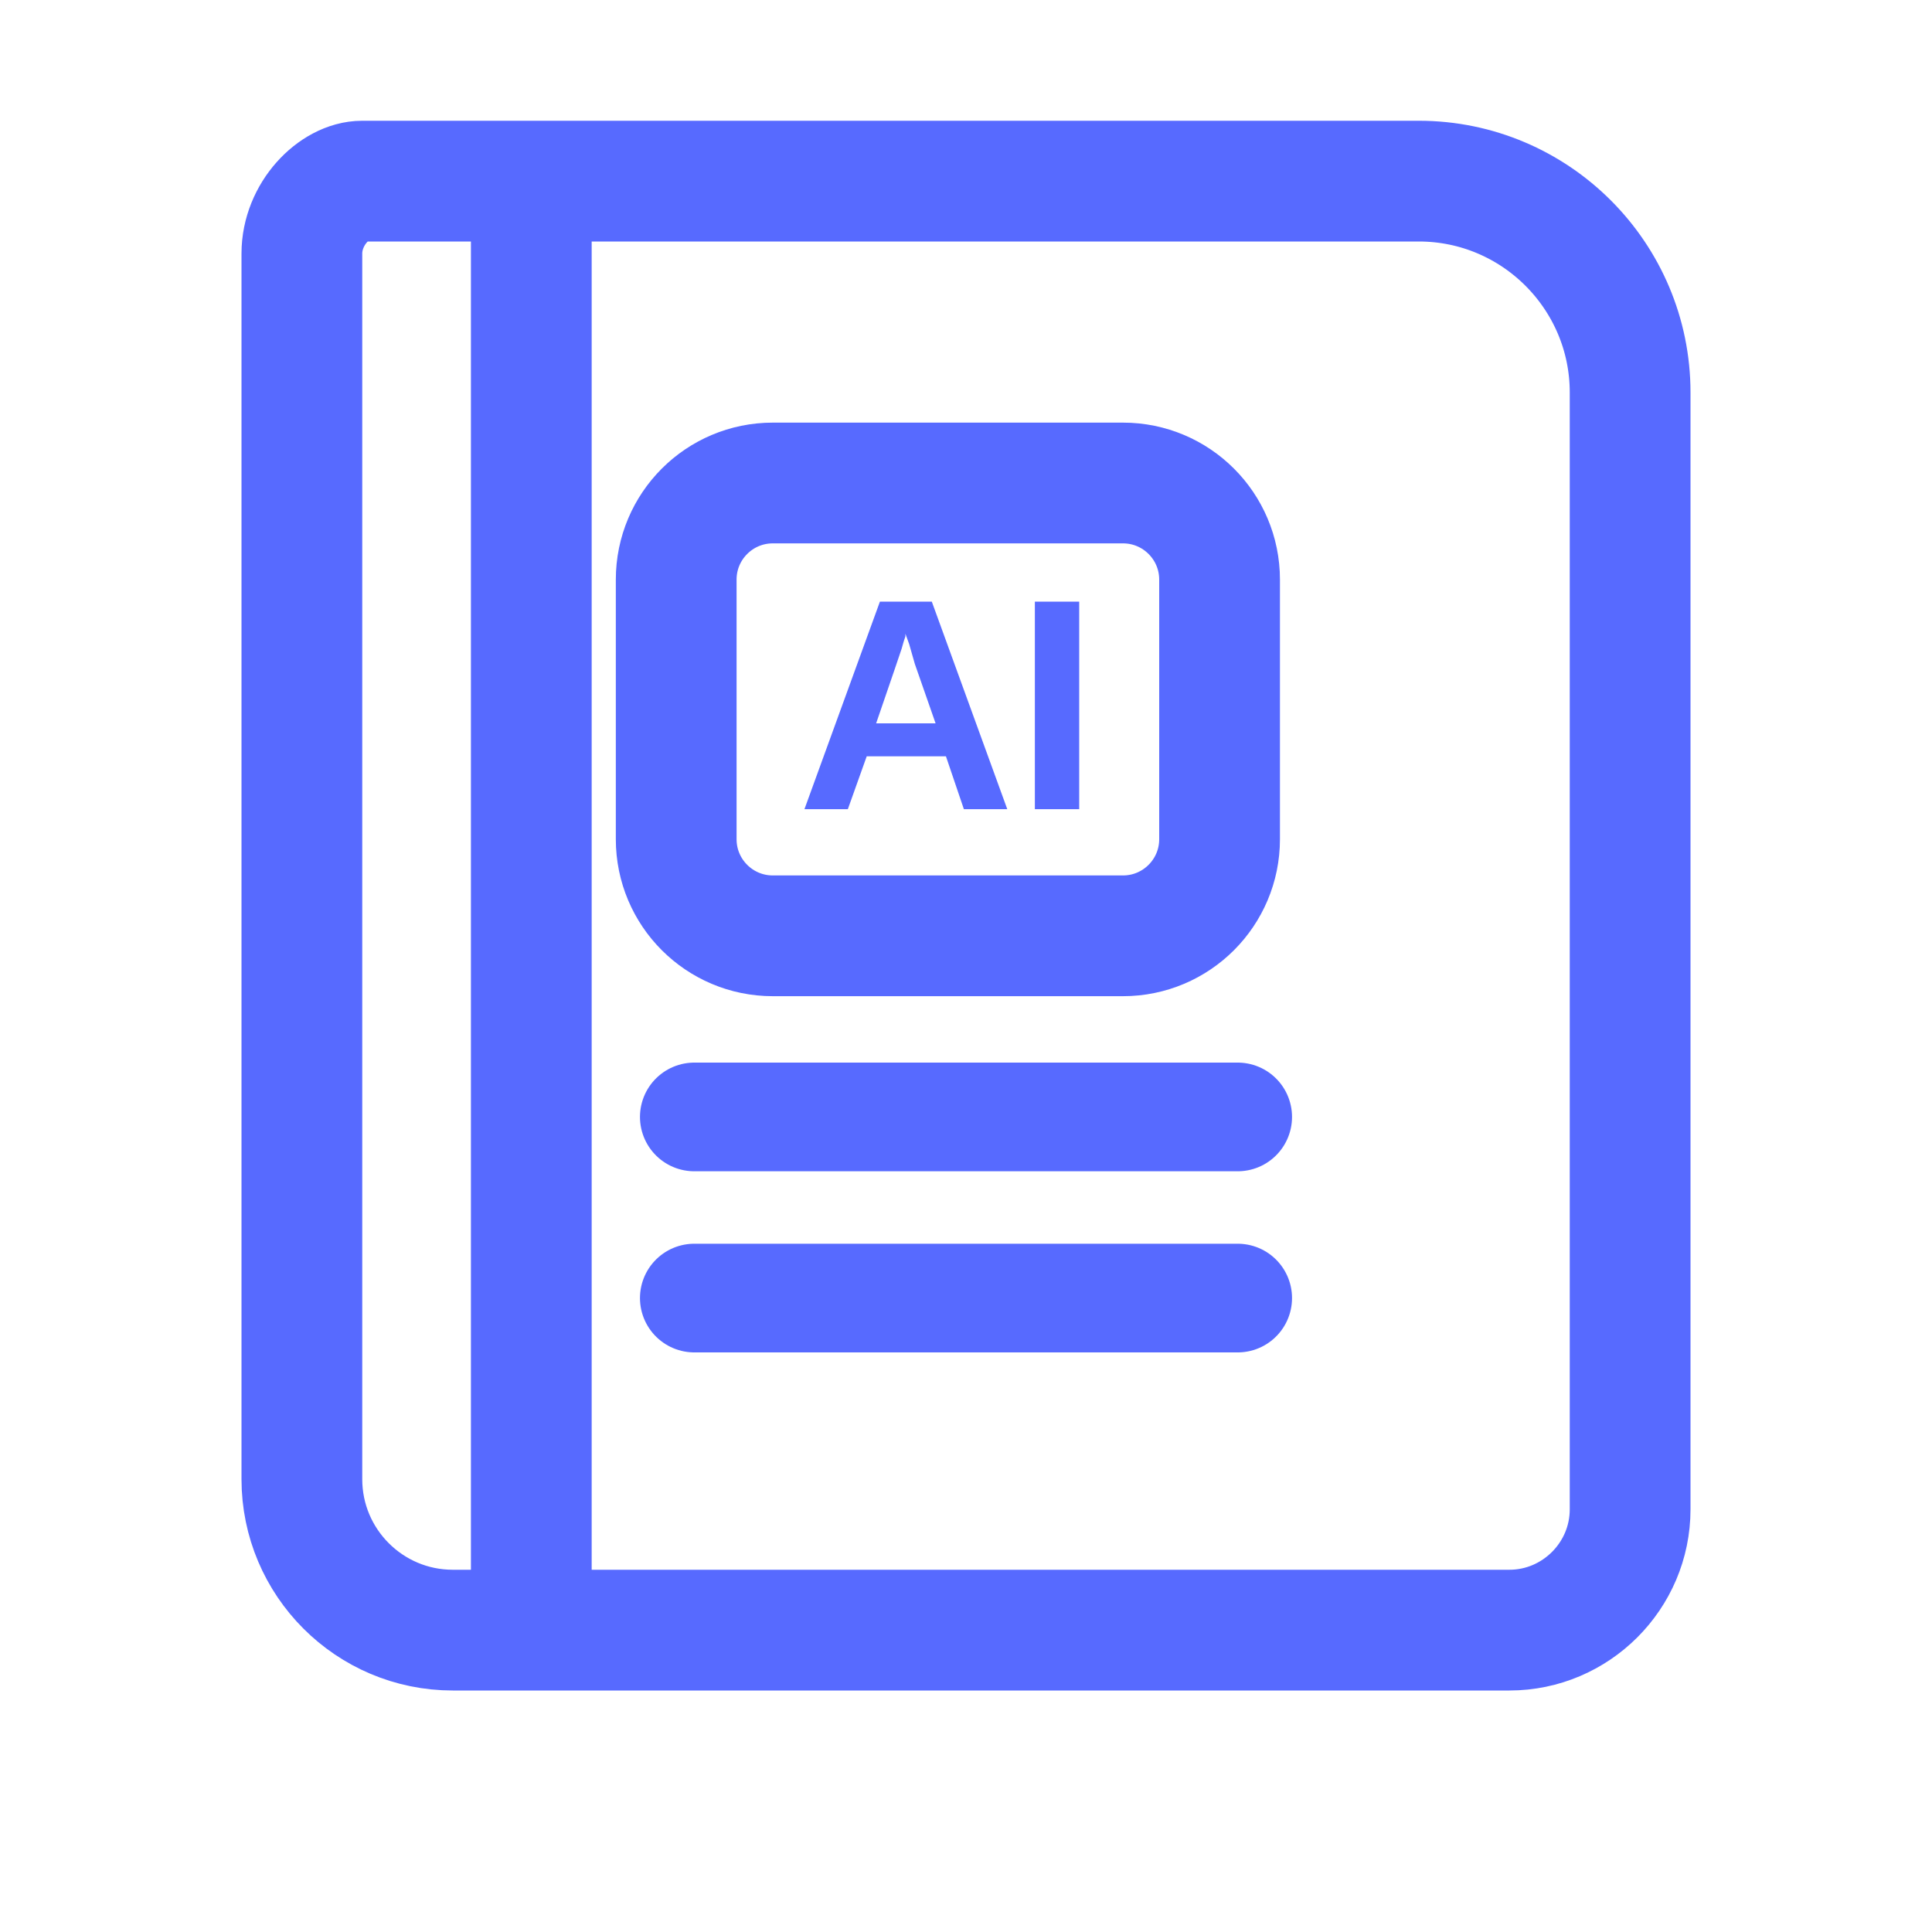
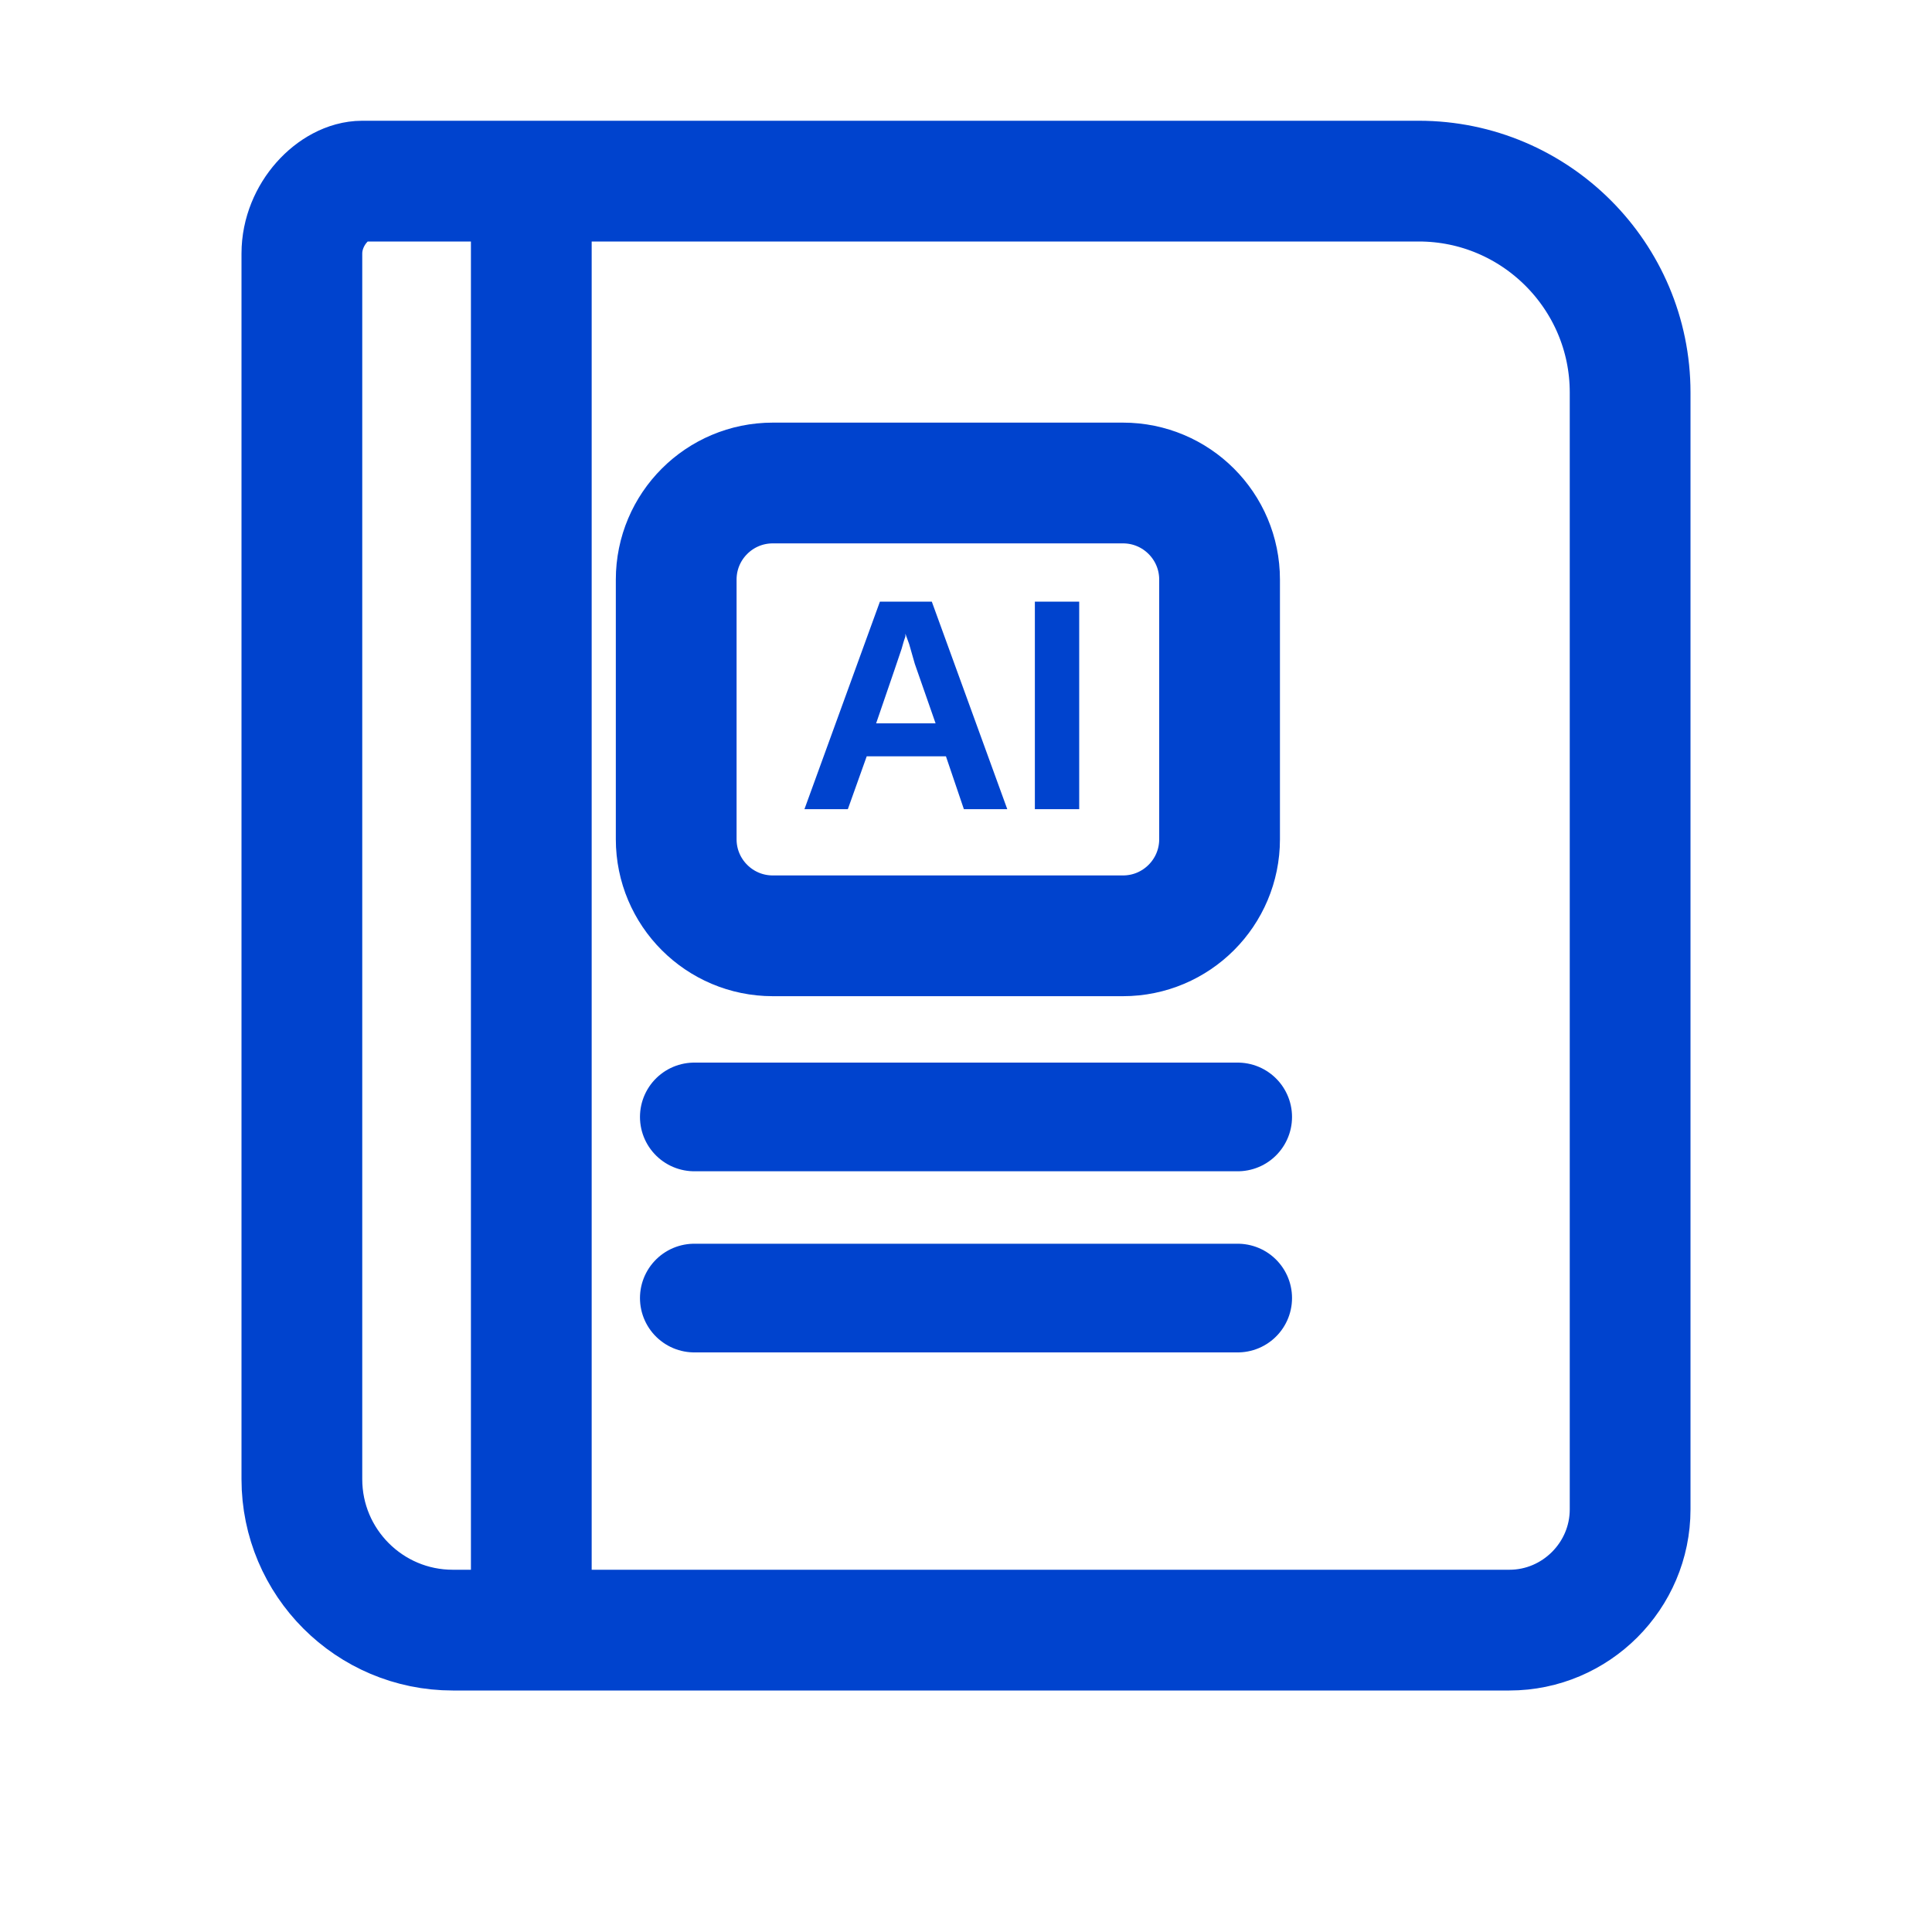
<svg xmlns="http://www.w3.org/2000/svg" width="32" height="32" viewBox="0 0 32 32" fill="none">
-   <path d="M6 3H23.5C25.43 3 27 4.57 27 6.5V25C27 26.1 26.1 27 25 27H7.5C6.12 27 5 25.88 5 24.5V4.2C5 3.54 5.54 3 6 3Z" stroke="#576AFF" stroke-width="2" stroke-linejoin="round" />
-   <path d="M8.8 3V27" stroke="#576AFF" stroke-width="2" />
-   <rect x="11.2" y="8" width="9" height="7.5" rx="1.6" stroke="#576AFF" stroke-width="2" />
-   <text x="15.7" y="13.4" text-anchor="middle" font-size="5" font-weight="600" font-family="Arial, Helvetica, sans-serif" fill="#576AFF">
+   <path d="M6 3H23.5C25.43 3 27 4.57 27 6.5V25C27 26.1 26.1 27 25 27H7.5C6.12 27 5 25.88 5 24.5V4.2C5 3.54 5.54 3 6 3Z" stroke="#0043ce" stroke-width="2" stroke-linejoin="round" />
+   <path d="M8.8 3V27" stroke="#0043ce" stroke-width="2" />
+   <rect x="11.2" y="8" width="9" height="7.5" rx="1.6" stroke="#0043ce" stroke-width="2" />
+   <text x="15.7" y="13.4" text-anchor="middle" font-size="5" font-weight="600" font-family="Arial, Helvetica, sans-serif" fill="#0043ce">
        AI
    </text>
-   <path d="M11.5 18.5H20.5M11.5 21.5H20.5" stroke="#576AFF" stroke-width="1.8" stroke-linecap="round" />
+   <path d="M11.5 18.5H20.5M11.5 21.5H20.5" stroke="#0043ce" stroke-width="1.8" stroke-linecap="round" />
</svg>
